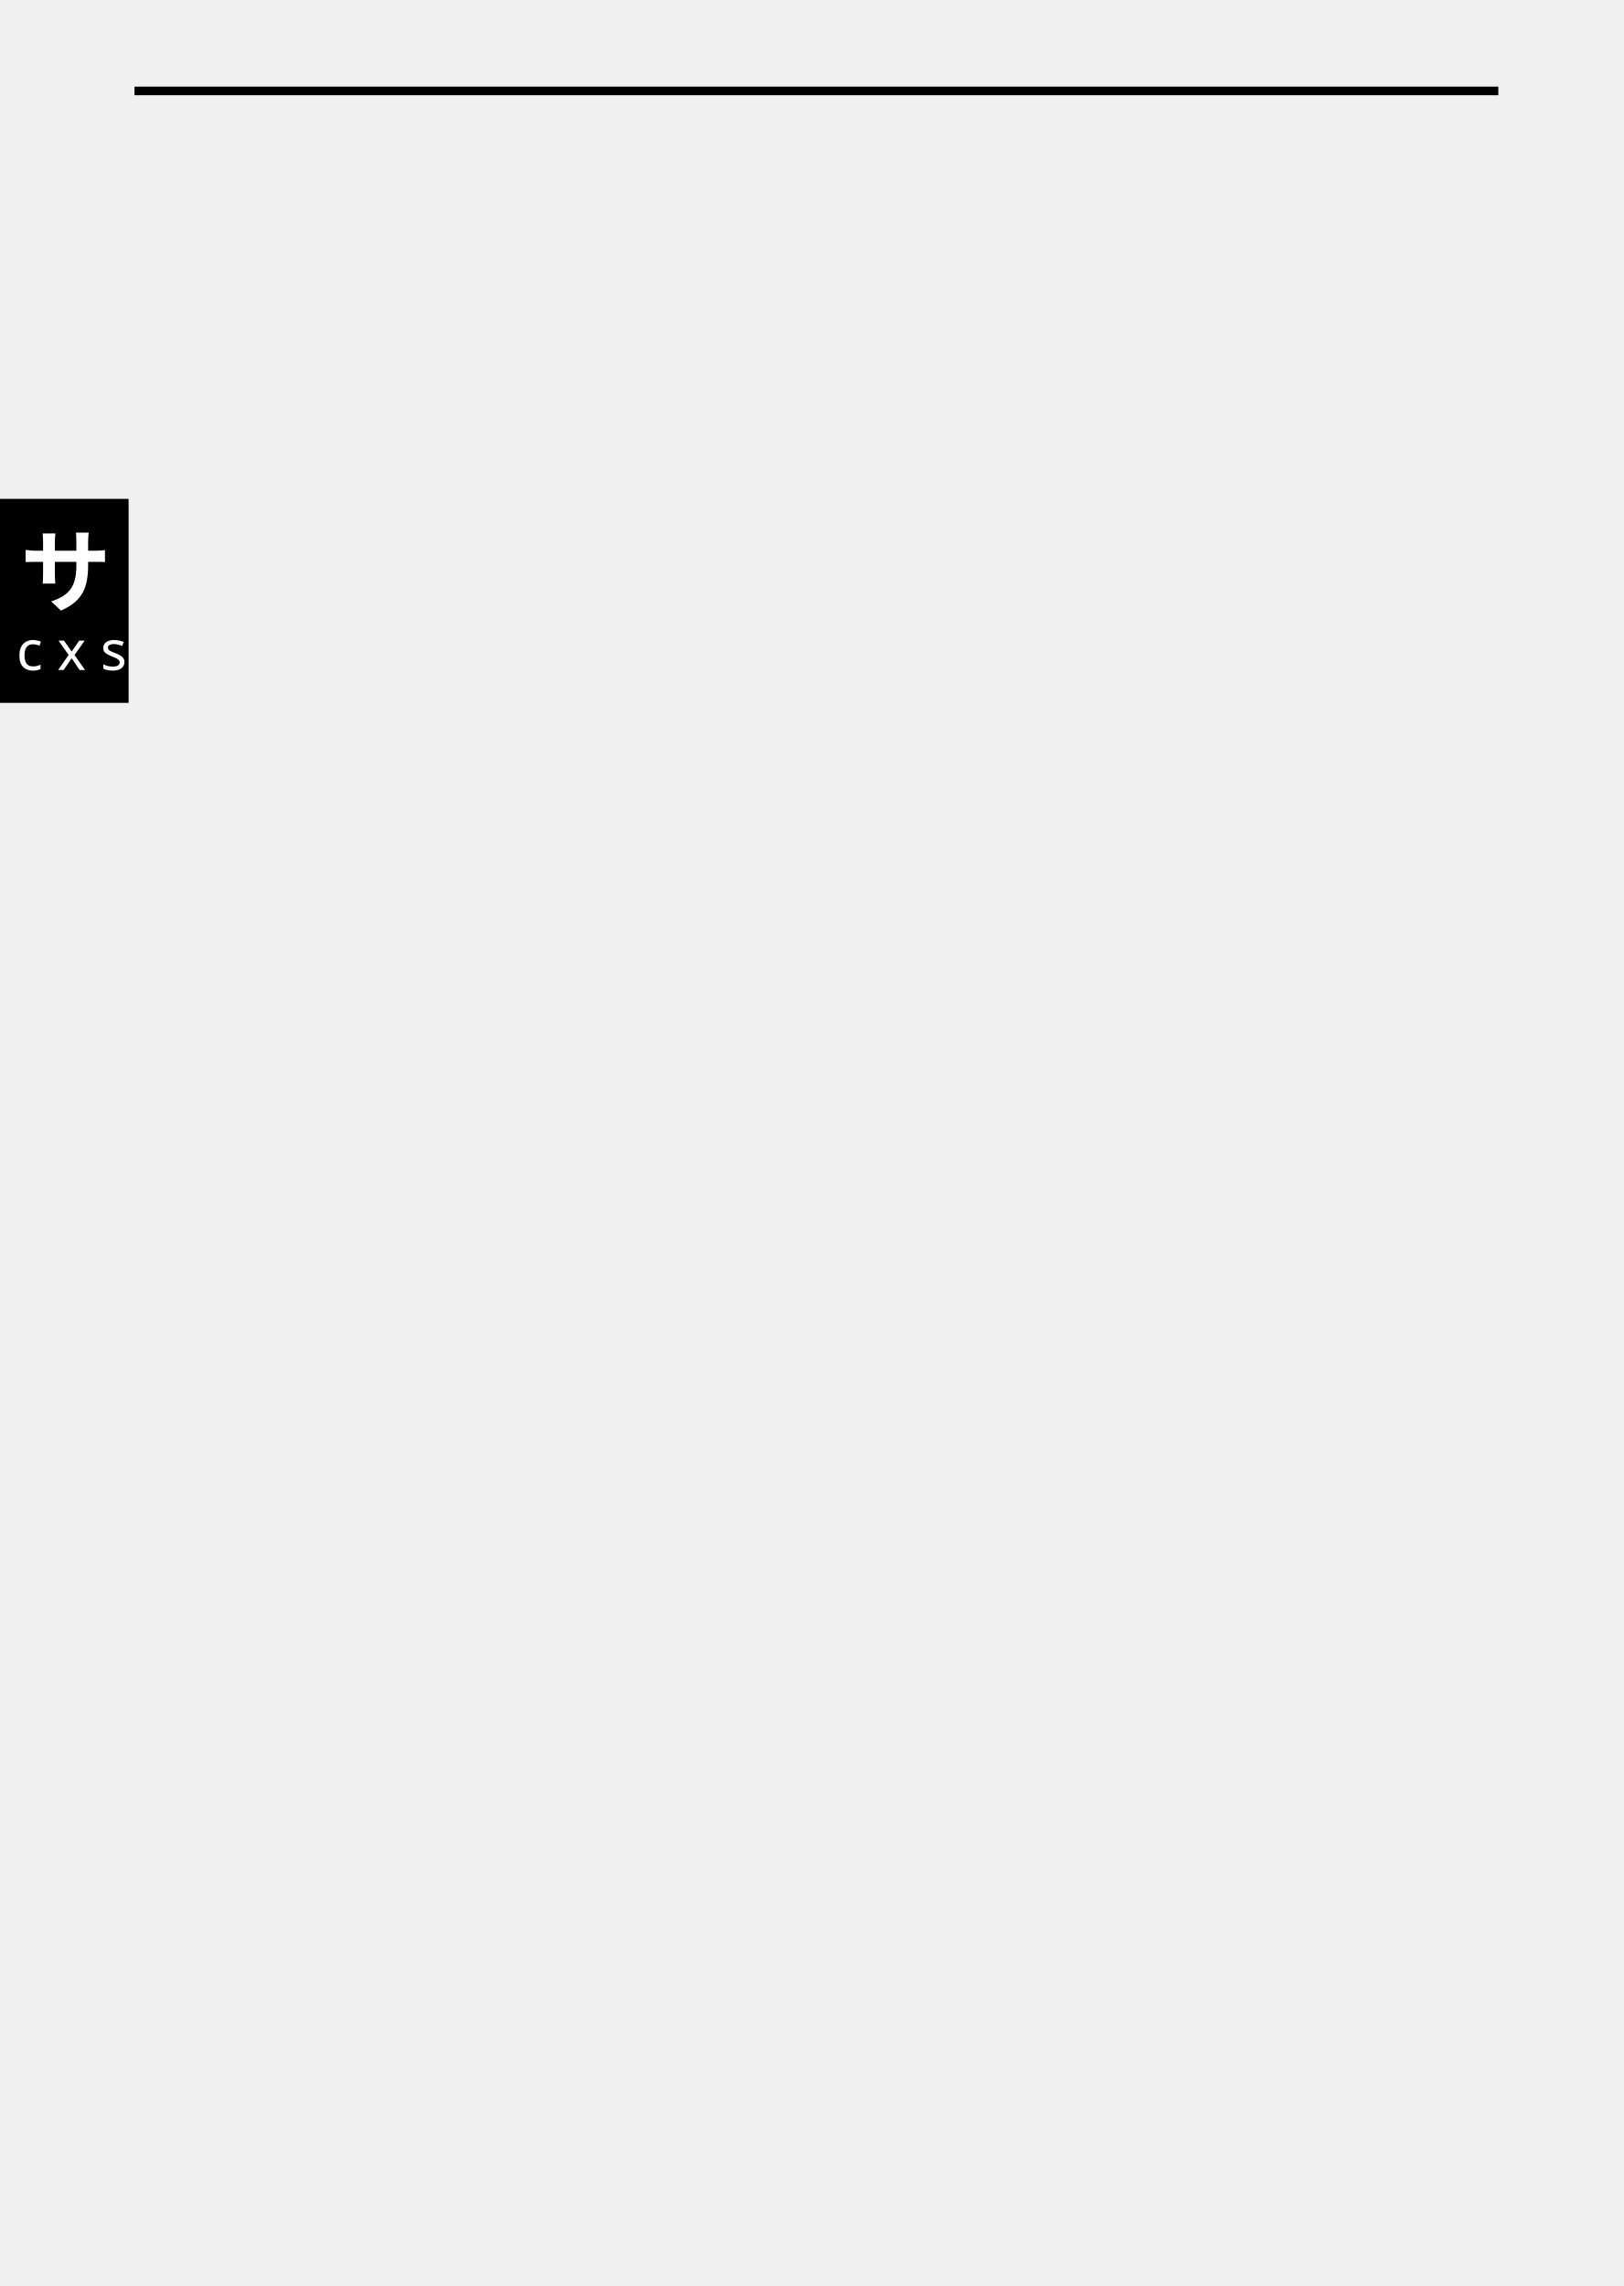
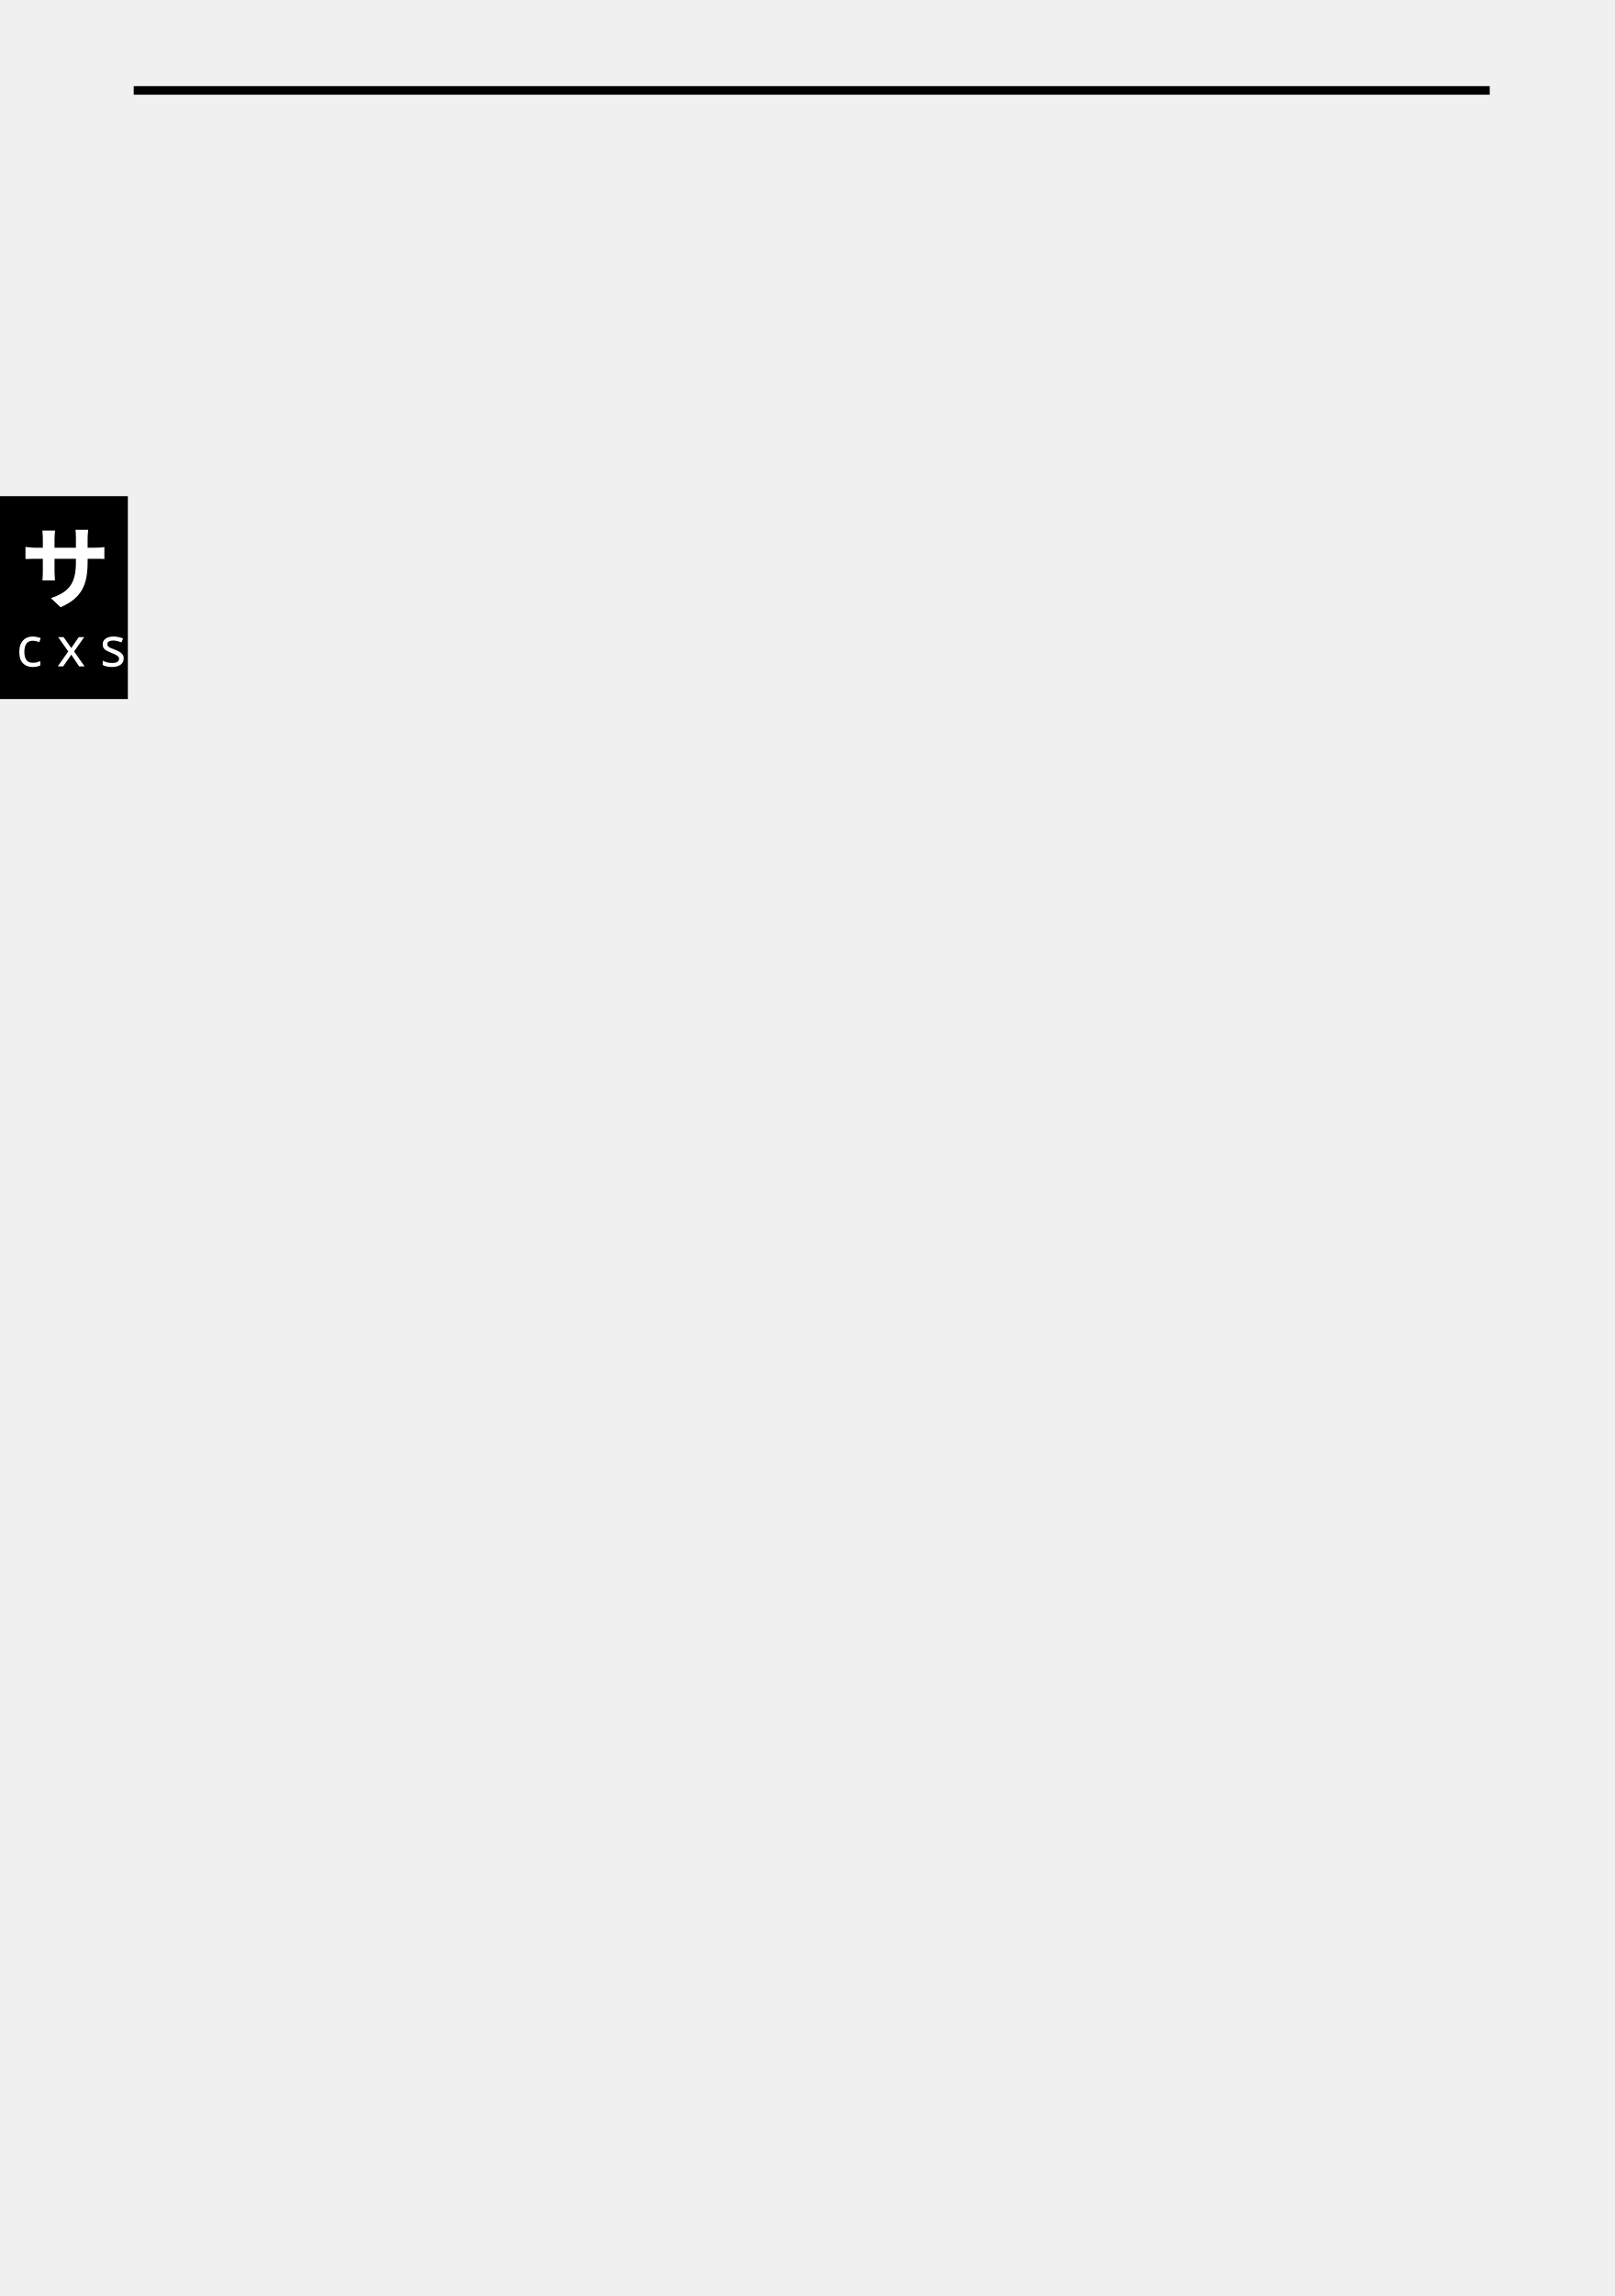
- <svg xmlns="http://www.w3.org/2000/svg" width="125mm" height="176mm" viewBox="0 0 125 176" version="1.1" id="svg1">
+ <svg xmlns="http://www.w3.org/2000/svg" width="125mm" height="177.734mm" viewBox="0 0 125 177.734" version="1.1" id="svg1">
  <defs id="defs1">
    <rect x="49.134" y="37.797" width="198.425" height="32.181" id="rect18" />
    <rect x="49.134" y="37.797" width="198.425" height="32.181" id="rect82" />
    <rect x="49.134" y="37.797" width="211.863" height="46.298" id="rect86" />
    <rect x="49.134" y="37.797" width="196.885" height="53.582" id="rect90" />
    <rect x="49.134" y="37.797" width="196.009" height="18.719" id="rect105" />
    <rect x="49.134" y="37.797" width="198.425" height="32.181" id="rect109" />
    <rect x="49.134" y="37.797" width="198.425" height="32.181" id="rect116" />
    <rect x="49.134" y="37.797" width="198.425" height="32.181" id="rect117" />
    <rect x="49.134" y="37.797" width="165.288" height="29.419" id="rect118" />
    <rect x="49.134" y="37.797" width="198.425" height="32.181" id="rect121" />
    <rect x="49.134" y="37.797" width="165.288" height="29.419" id="rect124" />
    <rect x="49.134" y="37.797" width="164.293" height="67.983" id="rect132" />
    <rect x="49.134" y="37.797" width="196.885" height="53.582" id="rect145" />
    <rect x="49.134" y="37.797" width="164.293" height="67.983" id="rect146" />
    <rect x="49.134" y="37.797" width="198.425" height="32.181" id="rect190" />
    <rect x="49.134" y="37.797" width="198.425" height="32.181" id="rect191" />
    <rect x="49.134" y="37.797" width="211.863" height="46.298" id="rect192" />
    <rect x="49.134" y="37.797" width="196.885" height="53.582" id="rect193" />
    <rect x="49.134" y="37.797" width="196.009" height="18.719" id="rect194" />
    <rect x="49.134" y="37.797" width="198.425" height="32.181" id="rect195" />
    <rect x="49.134" y="37.797" width="198.425" height="32.181" id="rect196" />
    <rect x="49.134" y="37.797" width="198.425" height="32.181" id="rect197" />
    <rect x="49.134" y="37.797" width="165.288" height="29.419" id="rect198" />
    <rect x="49.134" y="37.797" width="198.425" height="32.181" id="rect199" />
    <rect x="49.134" y="37.797" width="165.288" height="29.419" id="rect200" />
    <rect x="49.134" y="37.797" width="164.293" height="67.983" id="rect201" />
    <rect x="49.134" y="37.797" width="198.425" height="32.181" id="rect277" />
    <rect x="49.134" y="37.797" width="198.425" height="32.181" id="rect278" />
    <rect x="49.134" y="37.797" width="211.863" height="46.298" id="rect279" />
    <rect x="49.134" y="37.797" width="196.885" height="53.582" id="rect280" />
    <rect x="49.134" y="37.797" width="196.009" height="18.719" id="rect281" />
    <rect x="49.134" y="37.797" width="198.425" height="32.181" id="rect282" />
    <rect x="49.134" y="37.797" width="198.425" height="32.181" id="rect283" />
    <rect x="49.134" y="37.797" width="198.425" height="32.181" id="rect284" />
    <rect x="49.134" y="37.797" width="165.288" height="29.419" id="rect285" />
    <rect x="49.134" y="37.797" width="198.425" height="32.181" id="rect286" />
    <rect x="49.134" y="37.797" width="165.288" height="29.419" id="rect287" />
    <rect x="49.134" y="37.797" width="164.293" height="67.983" id="rect288" />
    <rect x="49.134" y="37.797" width="196.885" height="53.582" id="rect289" />
    <rect x="49.134" y="37.797" width="164.293" height="67.983" id="rect290" />
    <rect x="49.134" y="37.797" width="198.425" height="32.181" id="rect291" />
    <rect x="49.134" y="37.797" width="198.425" height="32.181" id="rect292" />
    <rect x="49.134" y="37.797" width="211.863" height="46.298" id="rect293" />
    <rect x="49.134" y="37.797" width="196.885" height="53.582" id="rect294" />
    <rect x="49.134" y="37.797" width="196.009" height="18.719" id="rect295" />
    <rect x="49.134" y="37.797" width="198.425" height="32.181" id="rect296" />
    <rect x="49.134" y="37.797" width="198.425" height="32.181" id="rect297" />
    <rect x="49.134" y="37.797" width="198.425" height="32.181" id="rect298" />
    <rect x="49.134" y="37.797" width="165.288" height="29.419" id="rect299" />
    <rect x="49.134" y="37.797" width="198.425" height="32.181" id="rect300" />
    <rect x="49.134" y="37.797" width="165.288" height="29.419" id="rect301" />
    <rect x="49.134" y="37.797" width="164.293" height="67.983" id="rect302" />
  </defs>
  <path style="fill:#000000;stroke:#000000;stroke-width:0.663;stroke-opacity:1;paint-order:fill markers stroke" d="M 10.354,7 H 115.354" id="path16" />
  <g id="g312" transform="translate(0,-3)">
    <rect style="fill:#000000;stroke:none;stroke-width:0.2;stroke-opacity:1;paint-order:fill markers stroke" id="rect1" width="9.9" height="15.705" x="0" y="41.409" />
    <text xml:space="preserve" style="font-style:normal;font-variant:normal;font-weight:900;font-stretch:normal;font-size:6.98px;line-height:0.5;font-family:'M+ 1p';-inkscape-font-specification:'M+ 1p Heavy';letter-spacing:0px;fill:#ffffff;stroke:none;stroke-width:1.192;stroke-opacity:1;paint-order:fill markers stroke" x="1.568" y="49.57" id="text1">
      <tspan id="tspan1" style="font-style:normal;font-variant:normal;font-weight:900;font-stretch:normal;font-family:'M+ 1p';-inkscape-font-specification:'M+ 1p Heavy';fill:#ffffff;stroke-width:1.192" x="1.568" y="49.57">サ</tspan>
    </text>
    <text xml:space="preserve" style="font-style:normal;font-variant:normal;font-weight:normal;font-stretch:normal;font-size:4.233px;line-height:0.5;font-family:xedixel;-inkscape-font-specification:xedixel;letter-spacing:0px;fill:#ffffff;stroke:none;stroke-width:0.723;stroke-opacity:1;paint-order:fill markers stroke" x="1.261" y="54.589" id="text2">
      <tspan id="tspan2" style="font-style:normal;font-variant:normal;font-weight:normal;font-stretch:normal;font-family:xedixel;-inkscape-font-specification:xedixel;stroke-width:0.723" x="1.261" y="54.589">c x s</tspan>
    </text>
  </g>
</svg>
